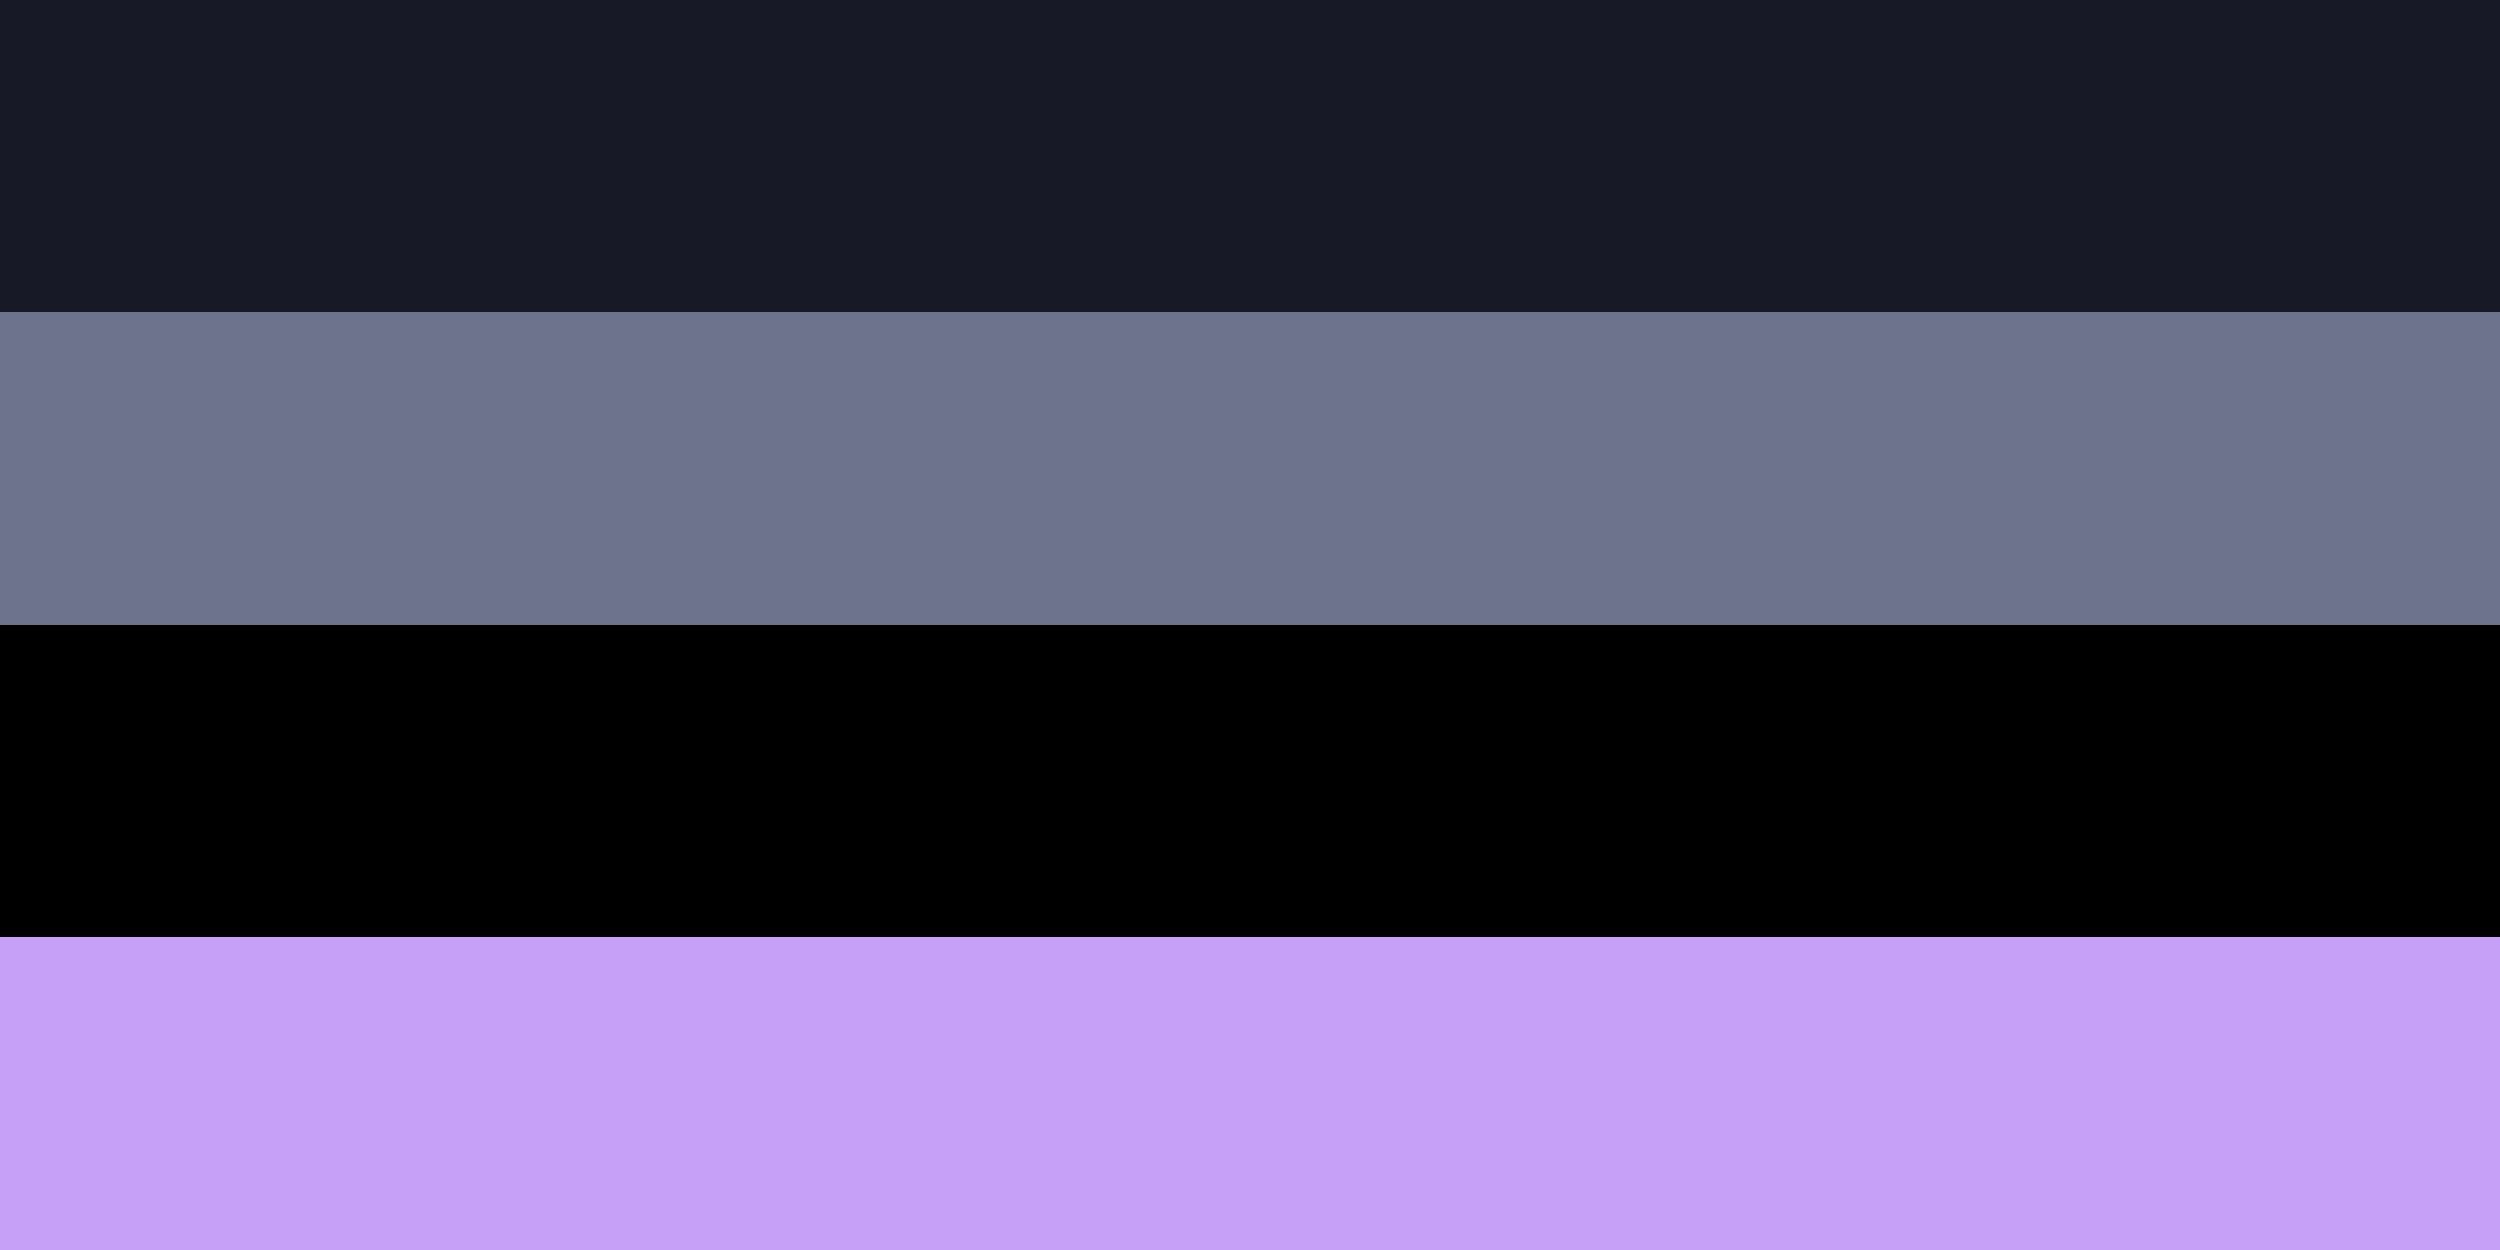
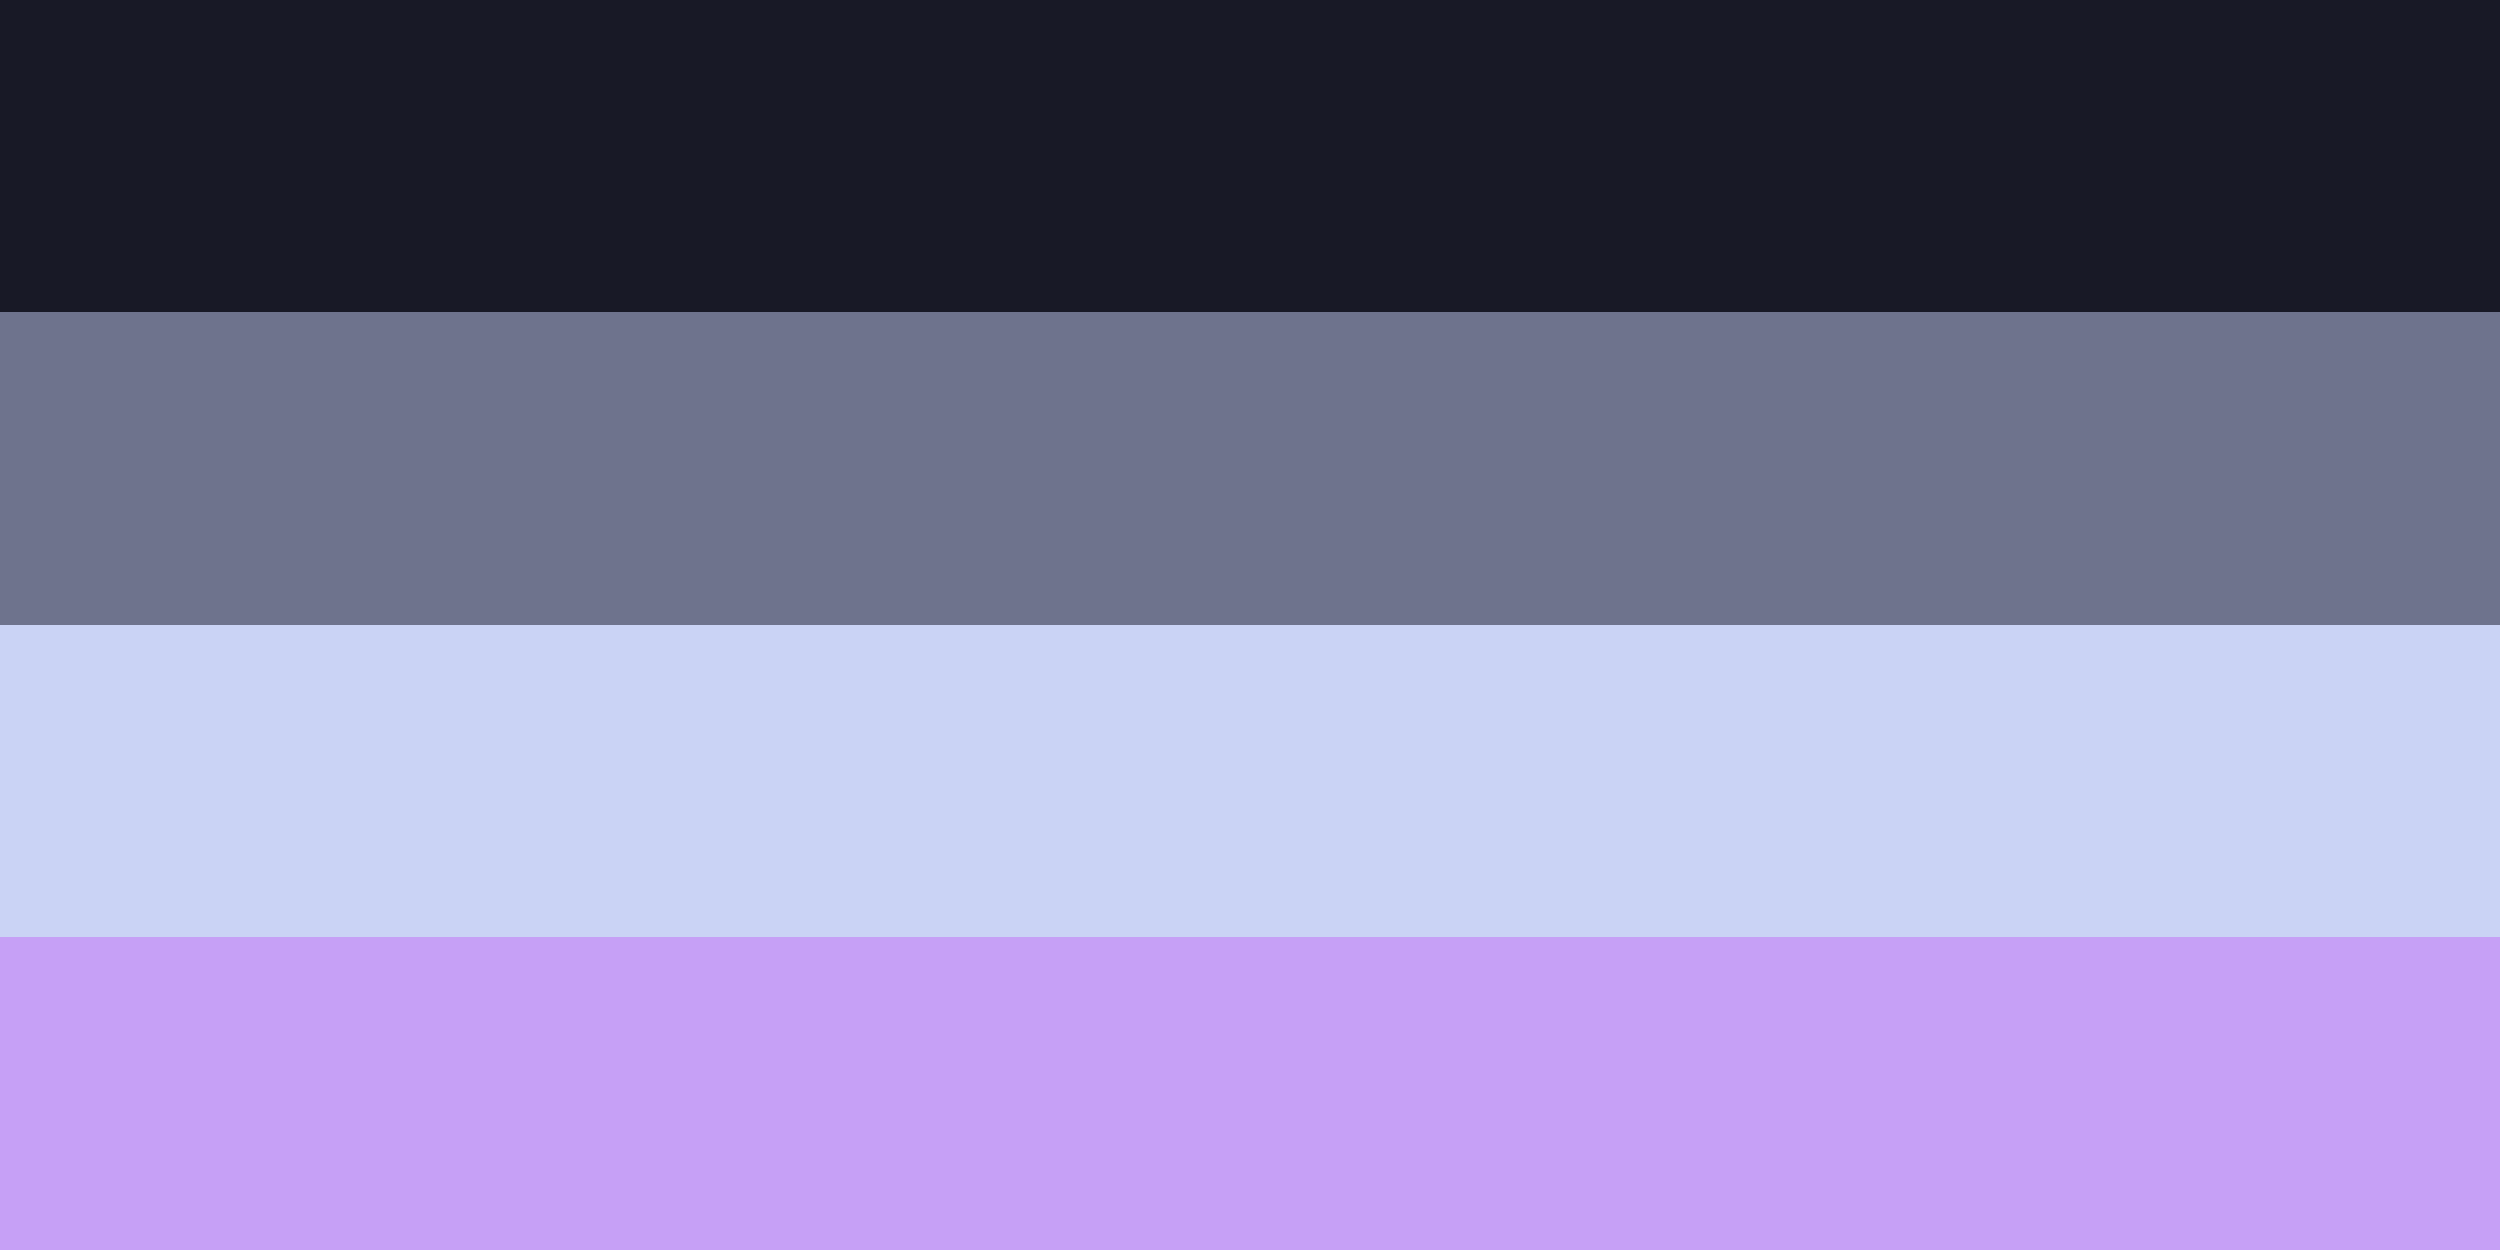
<svg xmlns="http://www.w3.org/2000/svg" version="1.1" width="800" height="400" shape-rendering="crispEdges">
  <rect x="0" y="0" width="800" height="100" fill="#181926" />
  <rect x="0" y="100" width="800" height="100" fill="#6e738d" />
-   <rect x="0" y="200" width="800" height="100" fill="#cad3f5s" />
+   <rect x="0" y="200" width="800" height="100" fill="#cad3f5" />
  <rect x="0" y="300" width="800" height="100" fill="#c6a0f6" />
</svg>
